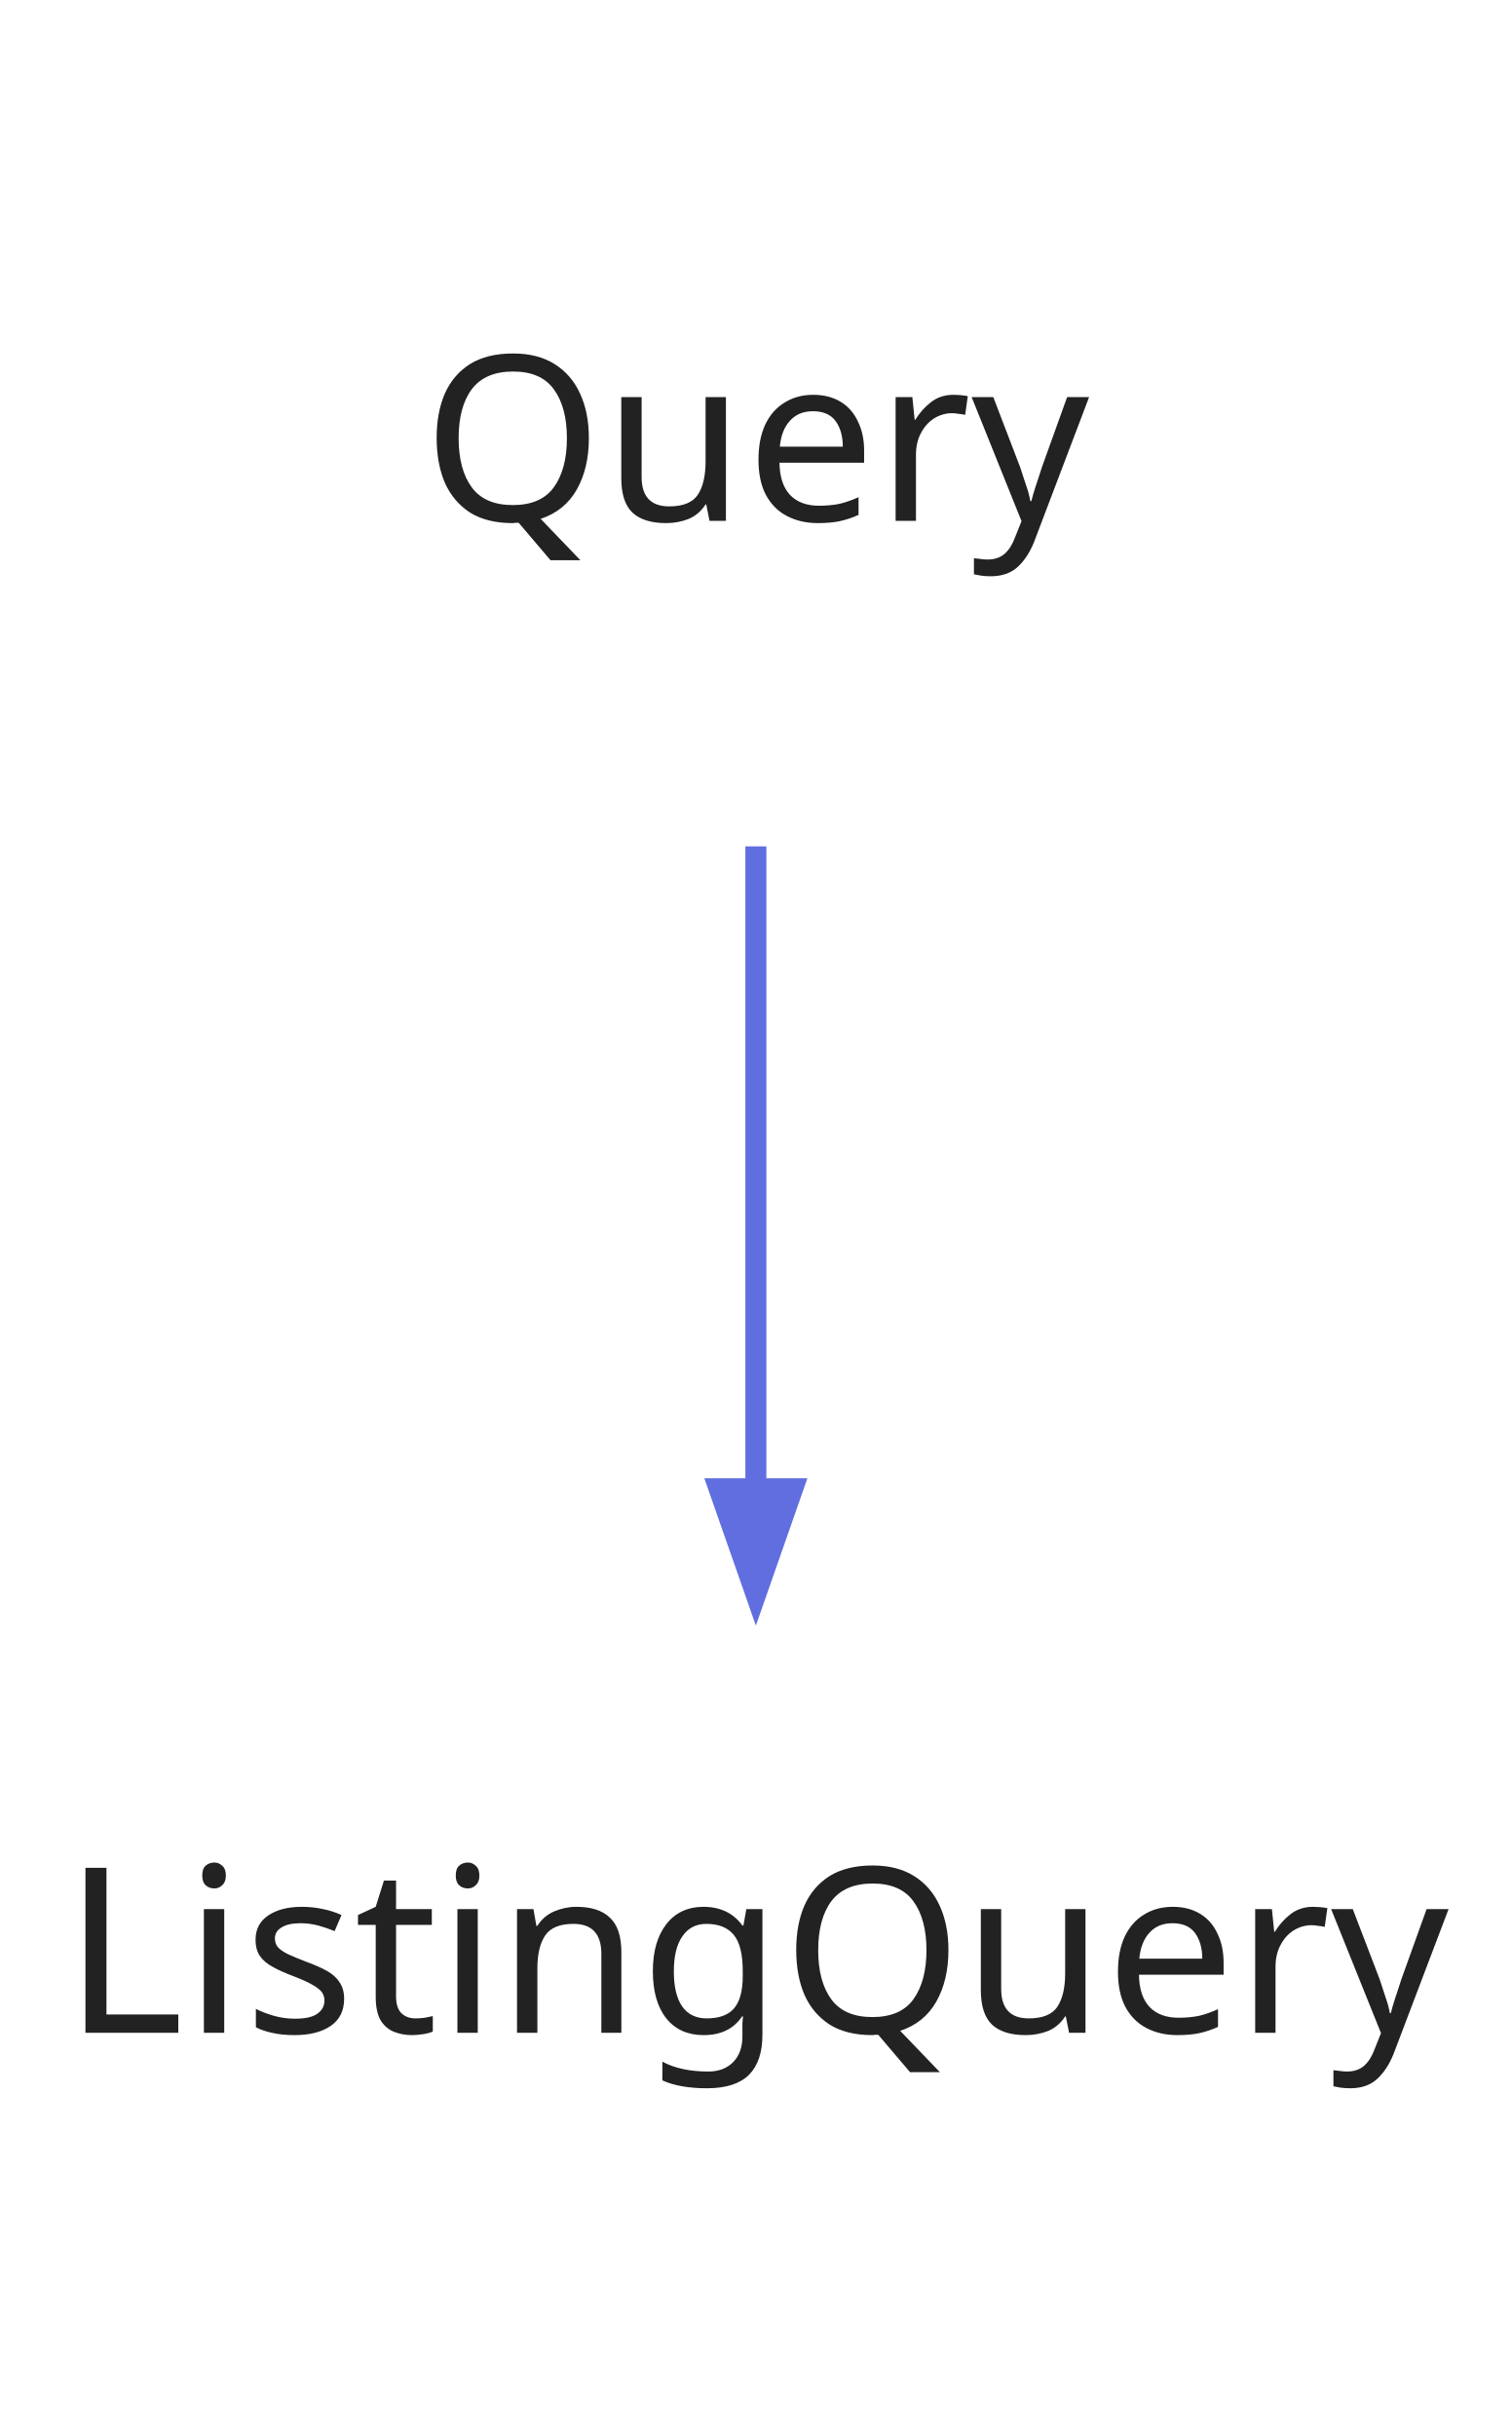
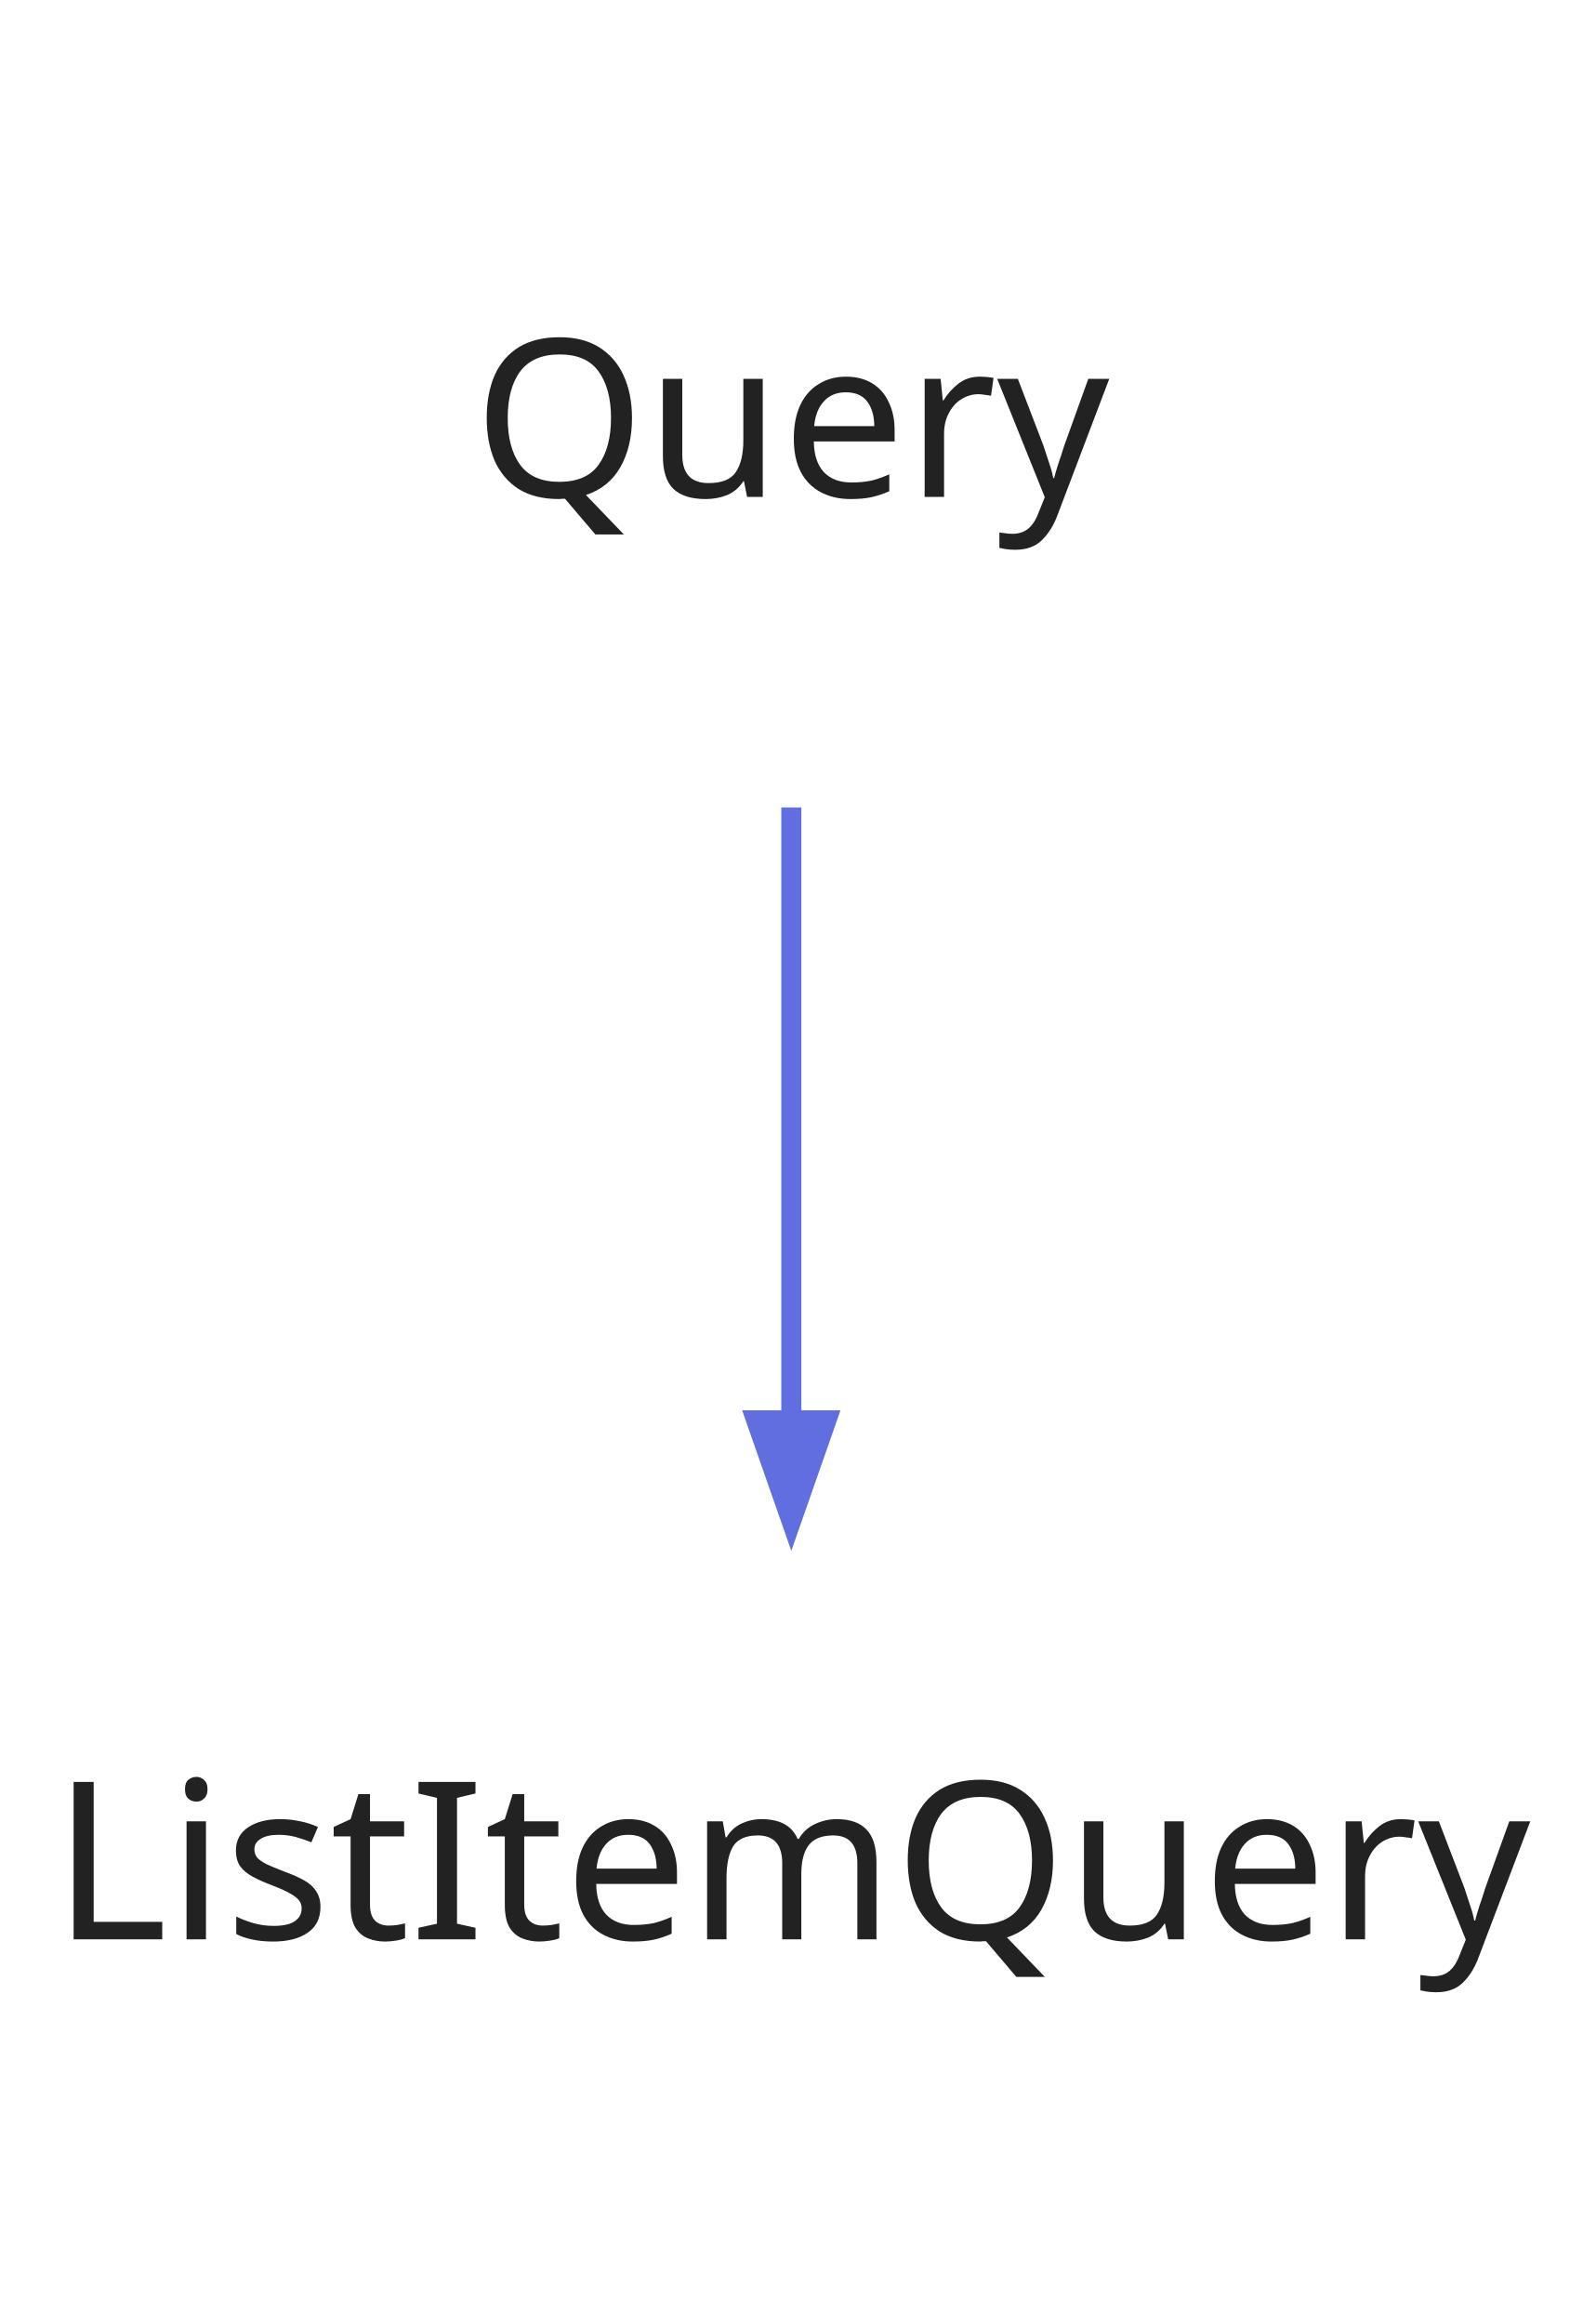
- <svg xmlns="http://www.w3.org/2000/svg" width="72pt" height="116pt" viewBox="0.00 0.00 72.00 116.00">
+ <svg xmlns="http://www.w3.org/2000/svg" width="79pt" height="116pt" viewBox="0.00 0.00 79.00 116.00">
  <g id="graph0" class="graph" transform="scale(1 1) rotate(0) translate(4 112)">
-     <polygon fill="none" stroke="none" points="-4,4 -4,-112 68,-112 68,4 -4,4" />
+     <polygon fill="none" stroke="none" points="-4,4 -4,-112 75,-112 75,4 -4,4" />
    <g id="node1" class="node">
-       <text text-anchor="middle" x="32" y="-87.2" font-family="Segoe UI" font-size="11.00" fill="#222222">Query</text>
+       <text text-anchor="middle" x="35.5" y="-87.2" font-family="Segoe UI" font-size="11.00" fill="#222222">Query</text>
    </g>
    <g id="node2" class="node">
-       <text text-anchor="middle" x="32" y="-15.2" font-family="Segoe UI" font-size="11.00" fill="#222222">ListingQuery</text>
+       <text text-anchor="middle" x="35.5" y="-15.2" font-family="Segoe UI" font-size="11.00" fill="#222222">ListItemQuery</text>
    </g>
    <g id="edge1" class="edge">
-       <path fill="none" stroke="#606ee0" d="M32,-71.697C32,-62.457 32,-50.984 32,-41.105" />
-       <polygon fill="#606ee0" stroke="#606ee0" points="33.75,-41.104 32,-36.104 30.25,-41.104 33.75,-41.104" />
+       <path fill="none" stroke="#606ee0" d="M35.5,-71.697C35.5,-62.457 35.5,-50.984 35.5,-41.105" />
+       <polygon fill="#606ee0" stroke="#606ee0" points="37.25,-41.104 35.5,-36.104 33.75,-41.104 37.25,-41.104" />
    </g>
  </g>
</svg>
